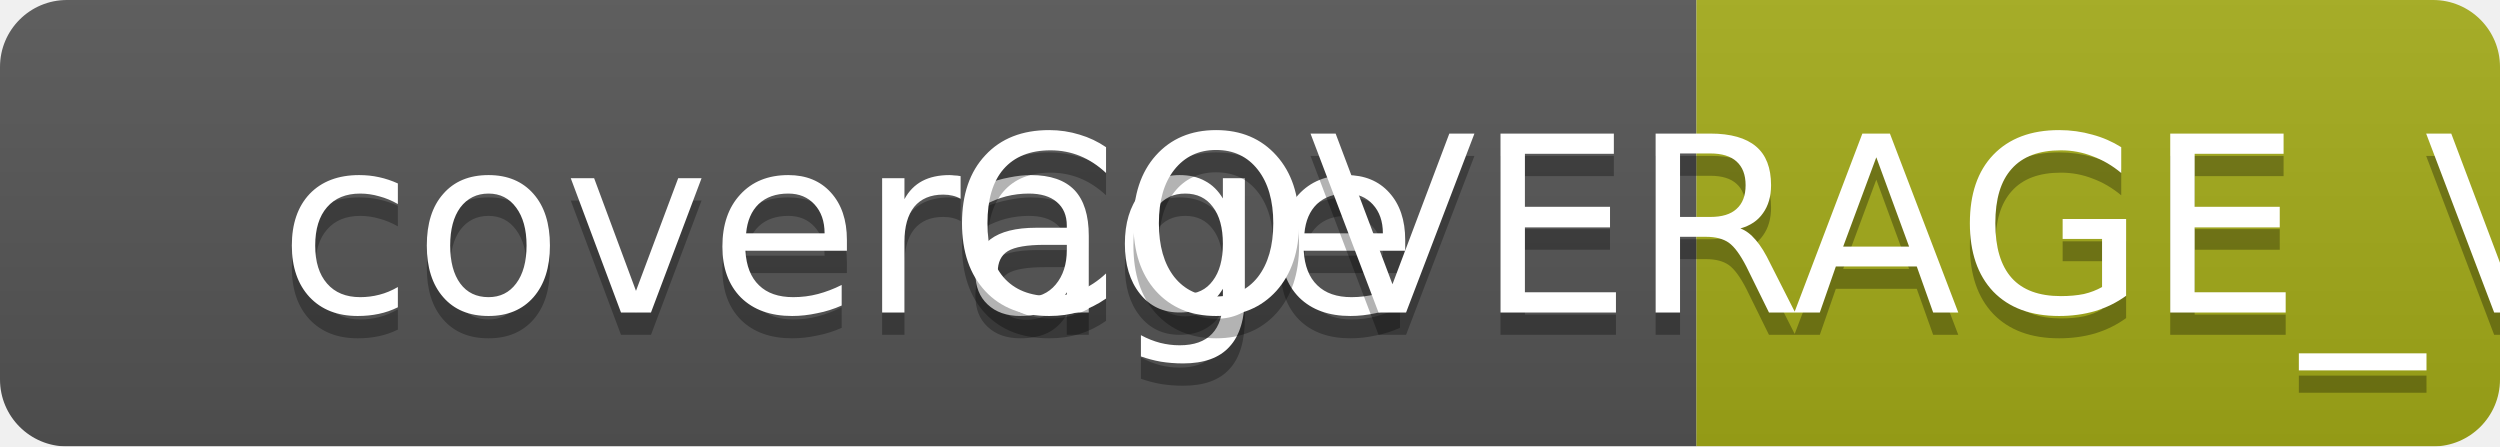
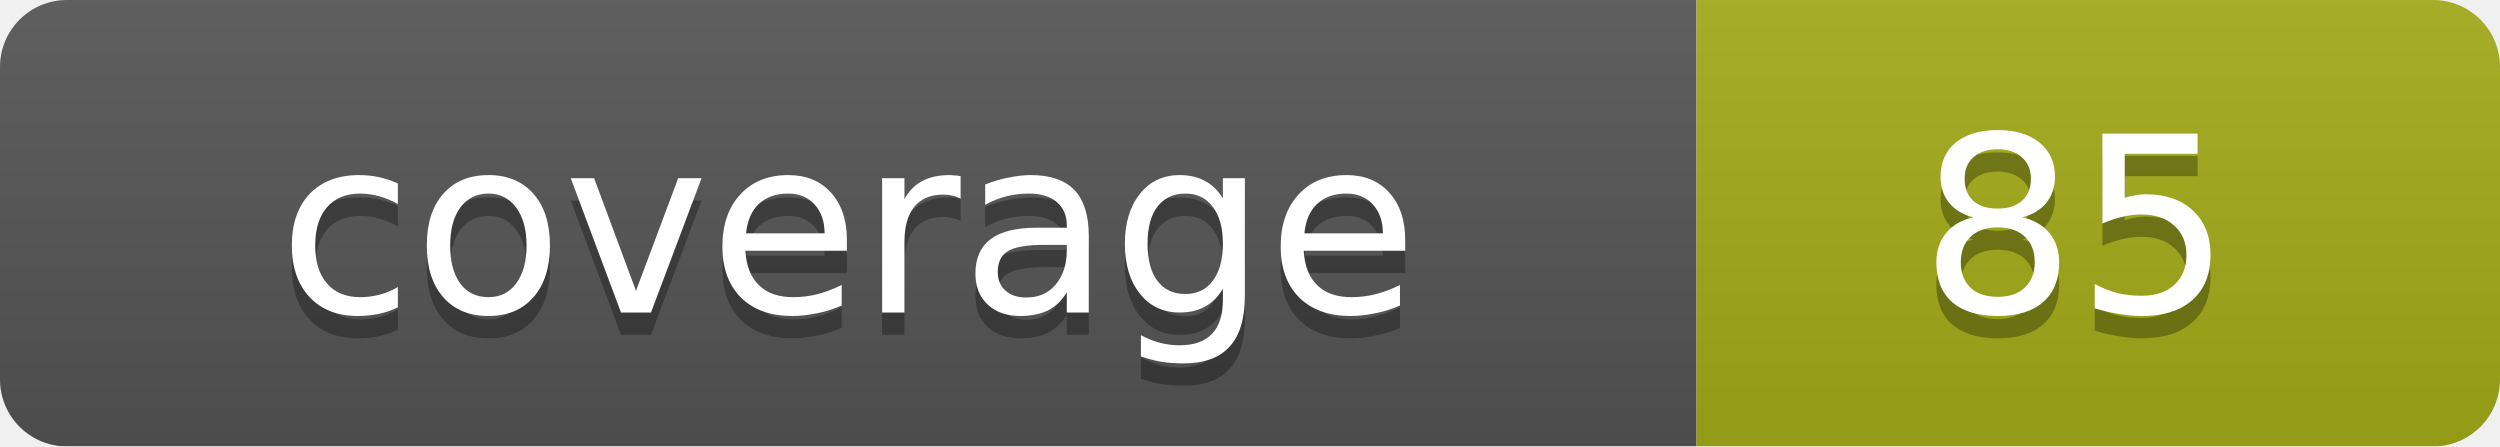
<svg xmlns="http://www.w3.org/2000/svg" width="112" height="20">
  <linearGradient id="b" x2="0" y2="100%">
    <stop offset="0" stop-color="#bbb" stop-opacity=".1" />
    <stop offset="1" stop-opacity=".1" />
  </linearGradient>
  <mask id="a">
    <rect width="112" height="20" rx="3" fill="#fff" />
  </mask>
  <g mask="url(#a)">
    <path fill="#555" d="M0 0h76v20H0z" />
    <path fill="#a4ac19" d="M76 0h36v20H76z" />
    <path fill="url(#b)" d="M0 0h112v20H0z" />
  </g>
  <g fill="#fff" text-anchor="middle" font-family="DejaVu Sans,Verdana,Geneva,sans-serif" font-size="11">
    <text x="38" y="15" fill="#010101" fill-opacity=".3">coverage</text>
    <text x="38" y="14">coverage</text>
-     <text x="93" y="15" fill="#010101" fill-opacity=".3">COVERAGE_VALUE</text>
-     <text x="93" y="14">COVERAGE_VALUE</text>
+     <text x="93" y="15" fill="#010101" fill-opacity=".3">85</text>
+     <text x="93" y="14">85</text>
  </g>
</svg>
